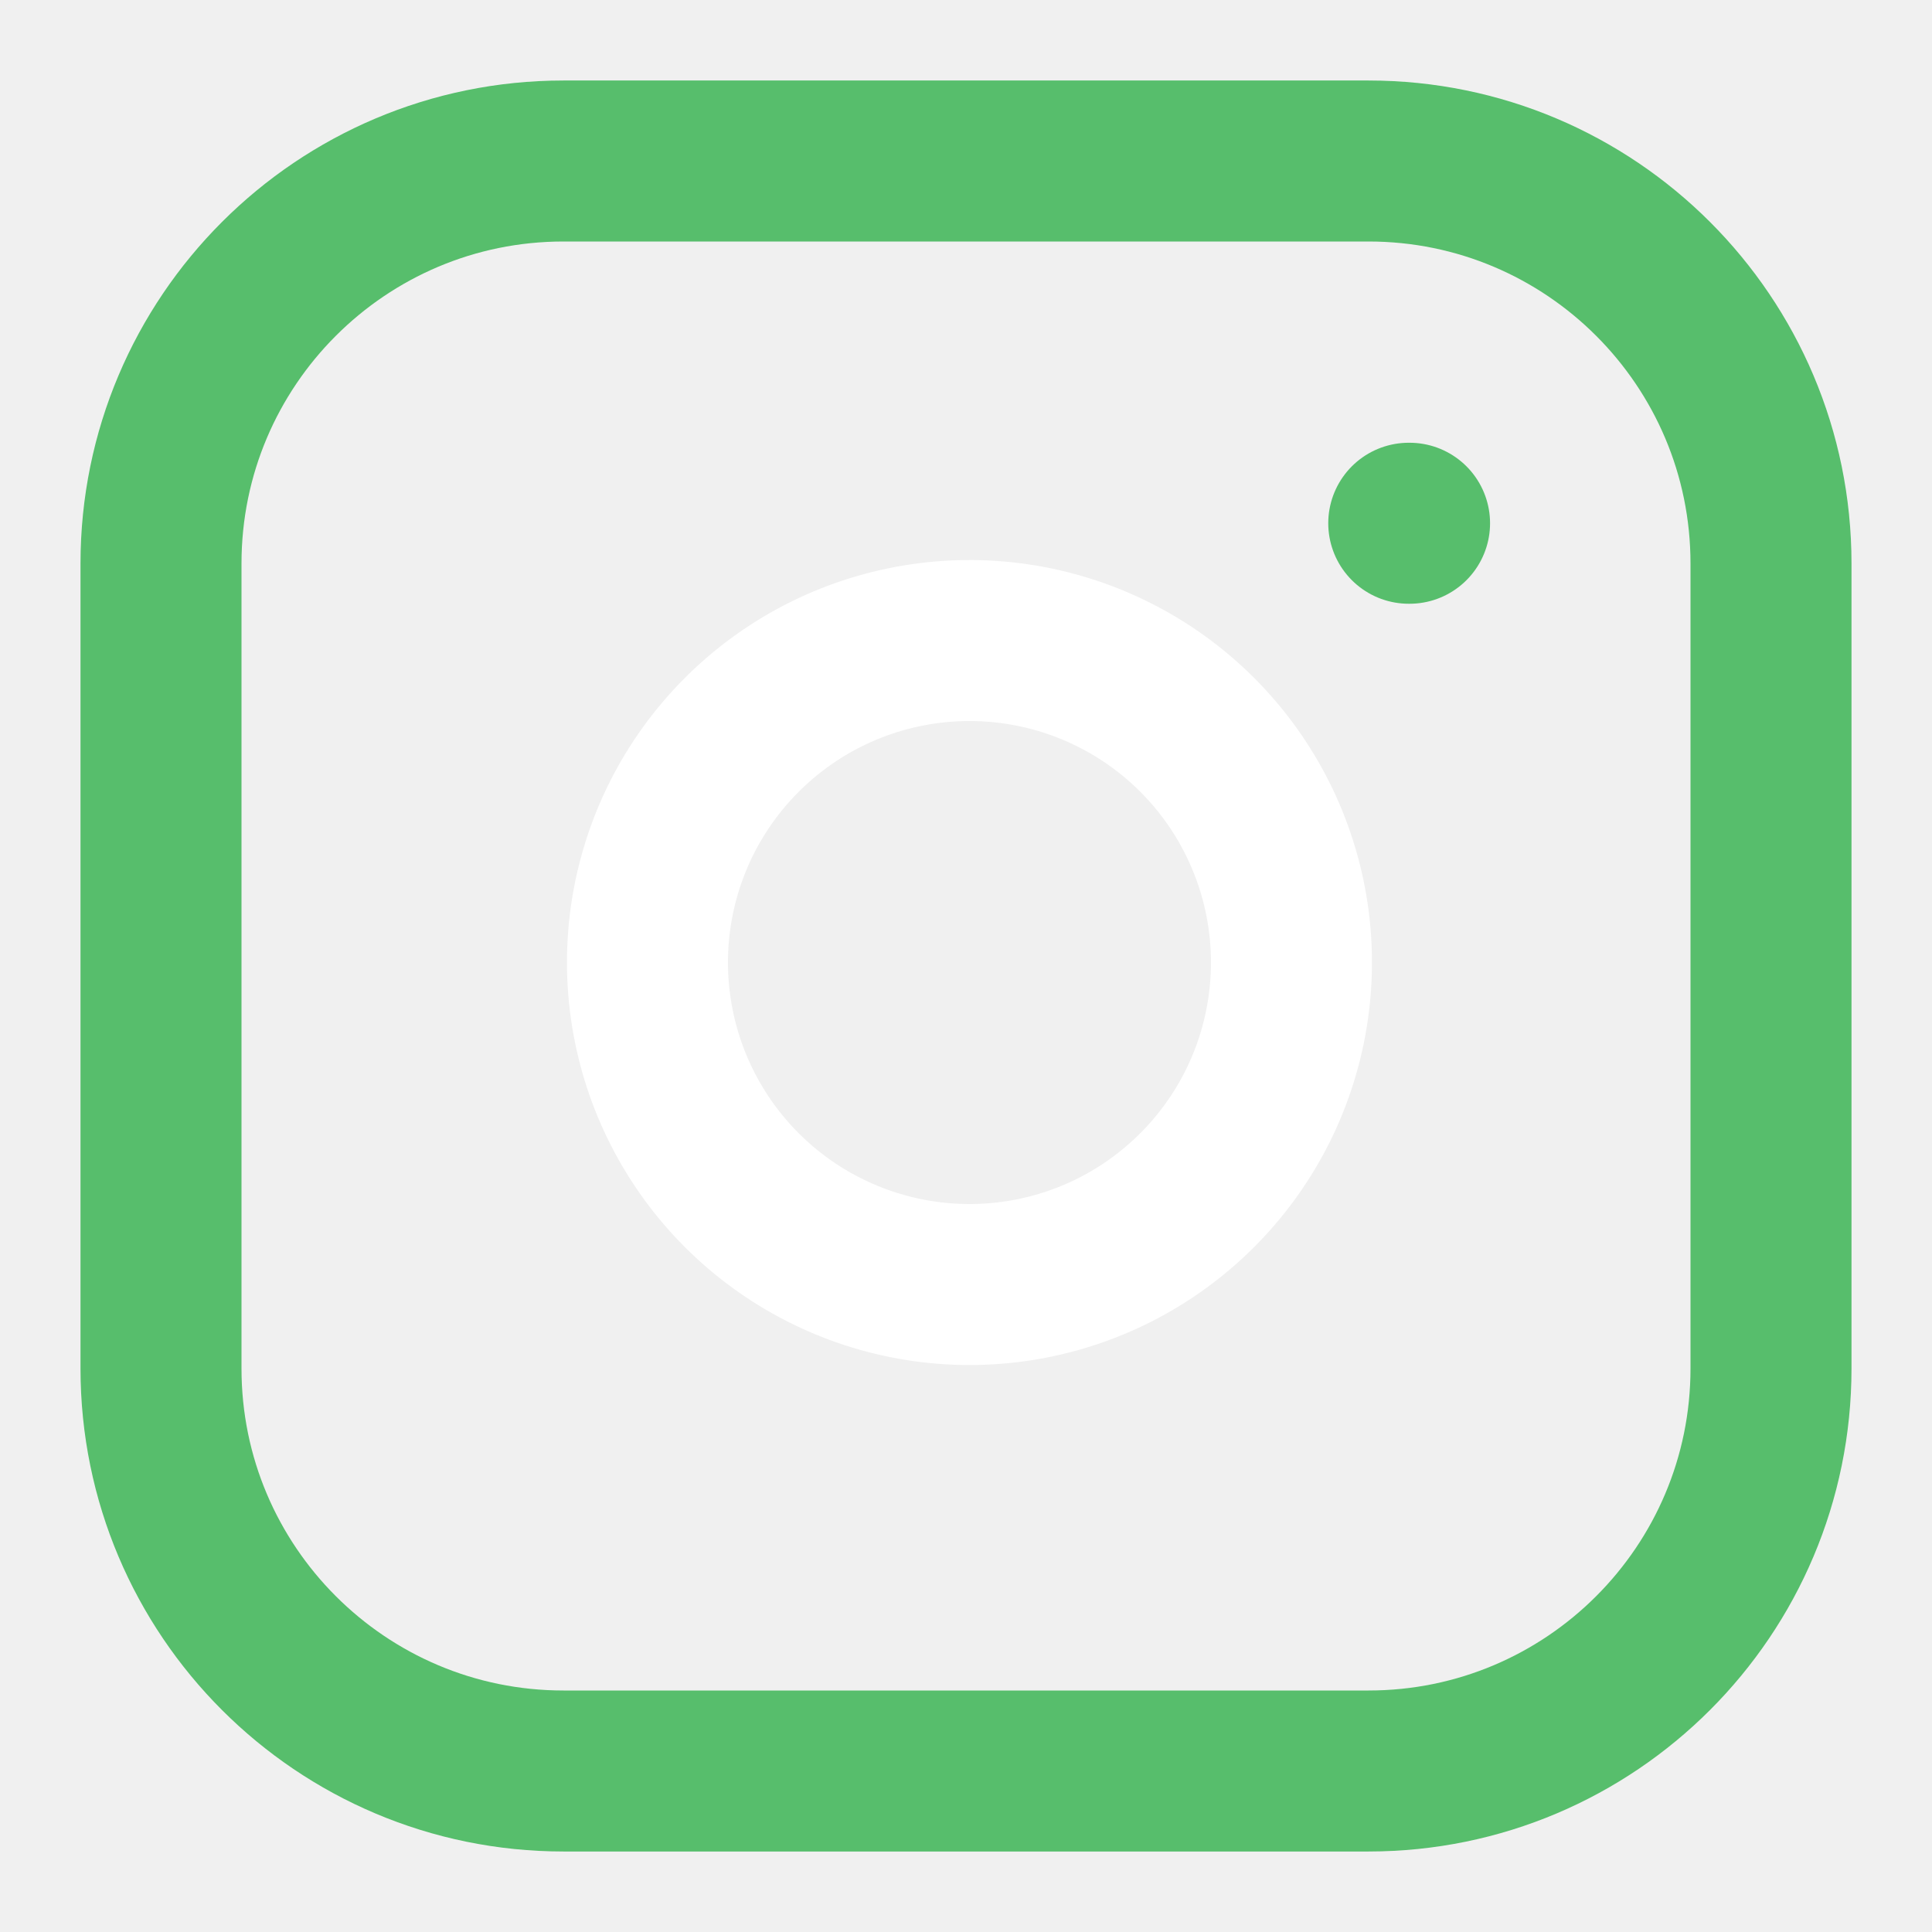
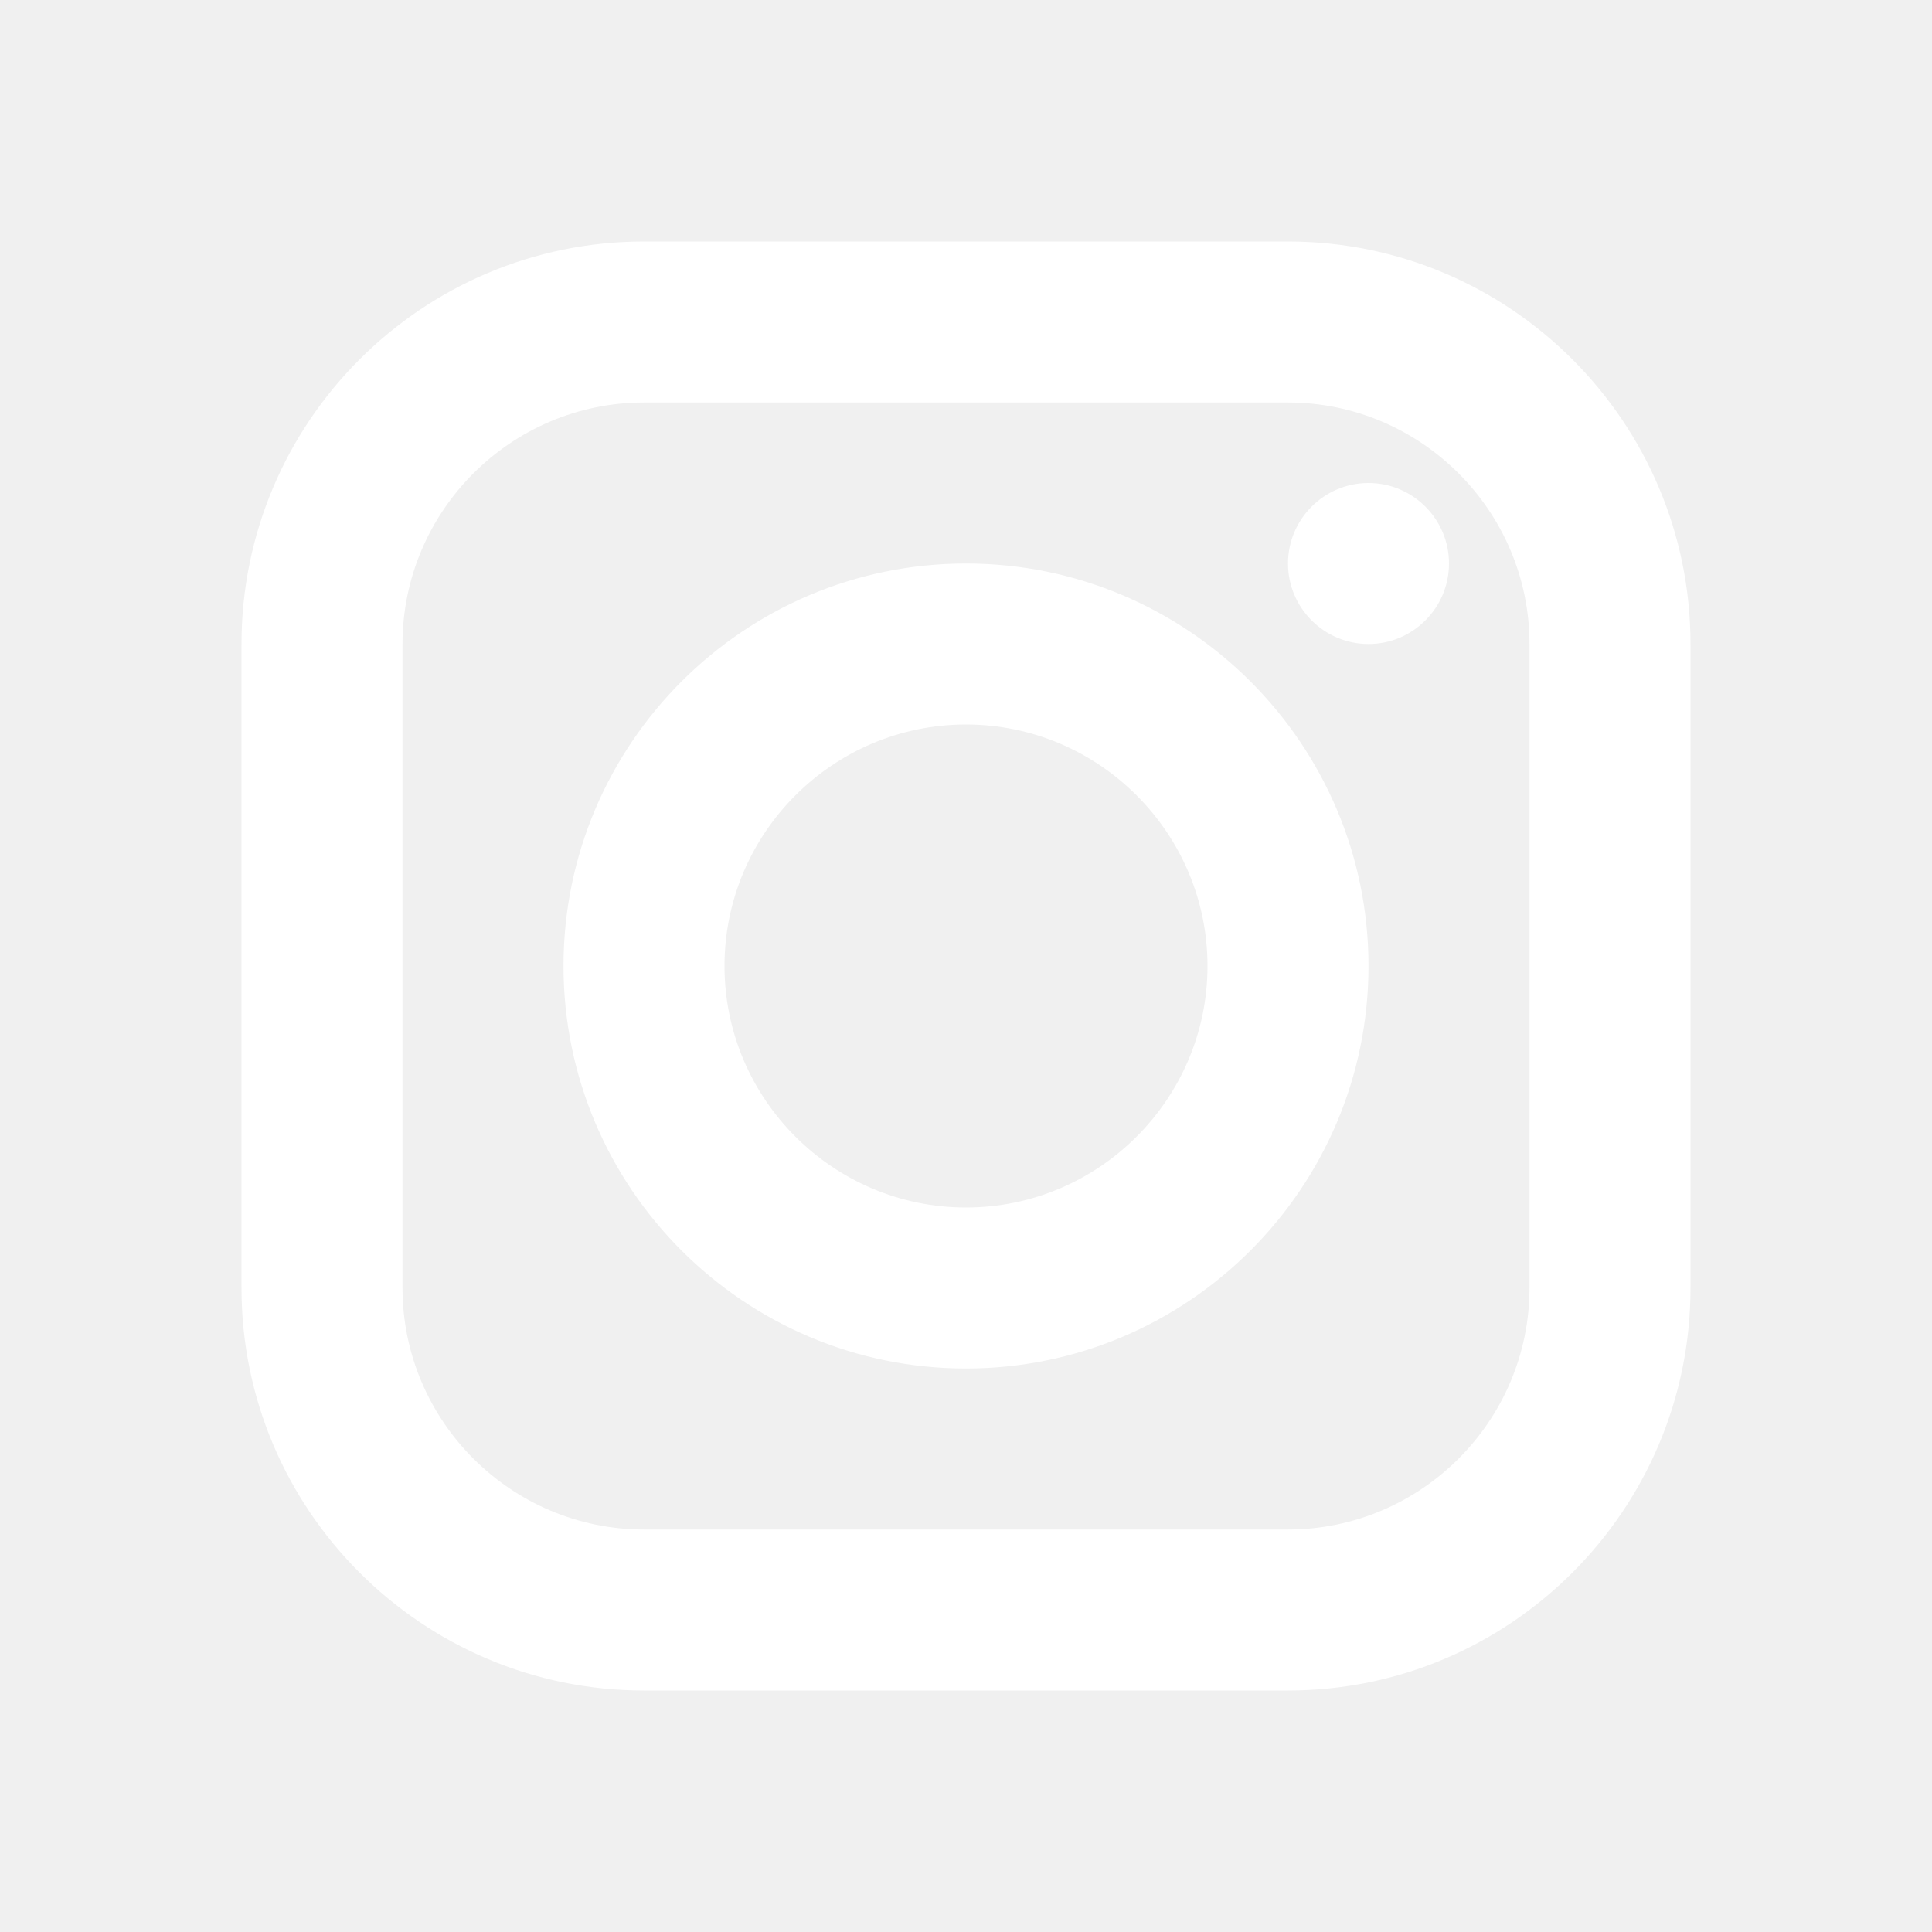
- <svg xmlns="http://www.w3.org/2000/svg" width="24" height="24" viewBox="0 0 24 24" fill="none">
-   <path d="M17 2H7C4.239 2 2 4.239 2 7V17C2 19.761 4.239 22 7 22H17C19.761 22 22 19.761 22 17V7C22 4.239 19.761 2 17 2Z" stroke="#57BE6C" stroke-width="2" stroke-linecap="round" stroke-linejoin="round" />
-   <path d="M16 11.37C16.123 12.202 15.981 13.052 15.594 13.799C15.206 14.546 14.593 15.151 13.842 15.53C13.09 15.908 12.239 16.04 11.408 15.906C10.577 15.772 9.81 15.38 9.215 14.785C8.62 14.19 8.228 13.423 8.094 12.592C7.96 11.761 8.092 10.91 8.47 10.158C8.849 9.407 9.454 8.794 10.201 8.406C10.948 8.019 11.798 7.877 12.63 8C13.479 8.126 14.265 8.521 14.872 9.128C15.479 9.735 15.874 10.521 16 11.37Z" stroke="#FFFFFF" stroke-width="2" stroke-linecap="round" stroke-linejoin="round" />
-   <path d="M17.5 6.5H17.51" stroke="#57BE6C" stroke-width="2" stroke-linecap="round" stroke-linejoin="round" />
+ <svg xmlns="http://www.w3.org/2000/svg" viewBox="0 0 24 24" width="24px" height="24px">
+   <g id="surface4325187">
+     <path style=" stroke:none;fill-rule:nonzero;fill:rgb(100%,100%,100%);fill-opacity:1;" d="M 8 3 C 5.242 3 3 5.242 3 8 L 3 16 C 3 18.758 5.242 21 8 21 L 16 21 C 18.758 21 21 18.758 21 16 L 21 8 C 21 5.242 18.758 3 16 3 Z M 8 5 L 16 5 C 17.652 5 19 6.348 19 8 L 19 16 C 19 17.652 17.652 19 16 19 L 8 19 C 6.348 19 5 17.652 5 16 L 5 8 C 5 6.348 6.348 5 8 5 Z M 17 6 C 16.449 6 16 6.449 16 7 C 16 7.551 16.449 8 17 8 C 17.551 8 18 7.551 18 7 C 18 6.449 17.551 6 17 6 Z M 12 7 C 9.242 7 7 9.242 7 12 C 7 14.758 9.242 17 12 17 C 14.758 17 17 14.758 17 12 C 17 9.242 14.758 7 12 7 Z M 12 9 C 13.652 9 15 10.348 15 12 C 15 13.652 13.652 15 12 15 C 10.348 15 9 13.652 9 12 C 9 10.348 10.348 9 12 9 Z M 12 9 " />
+   </g>
</svg>
